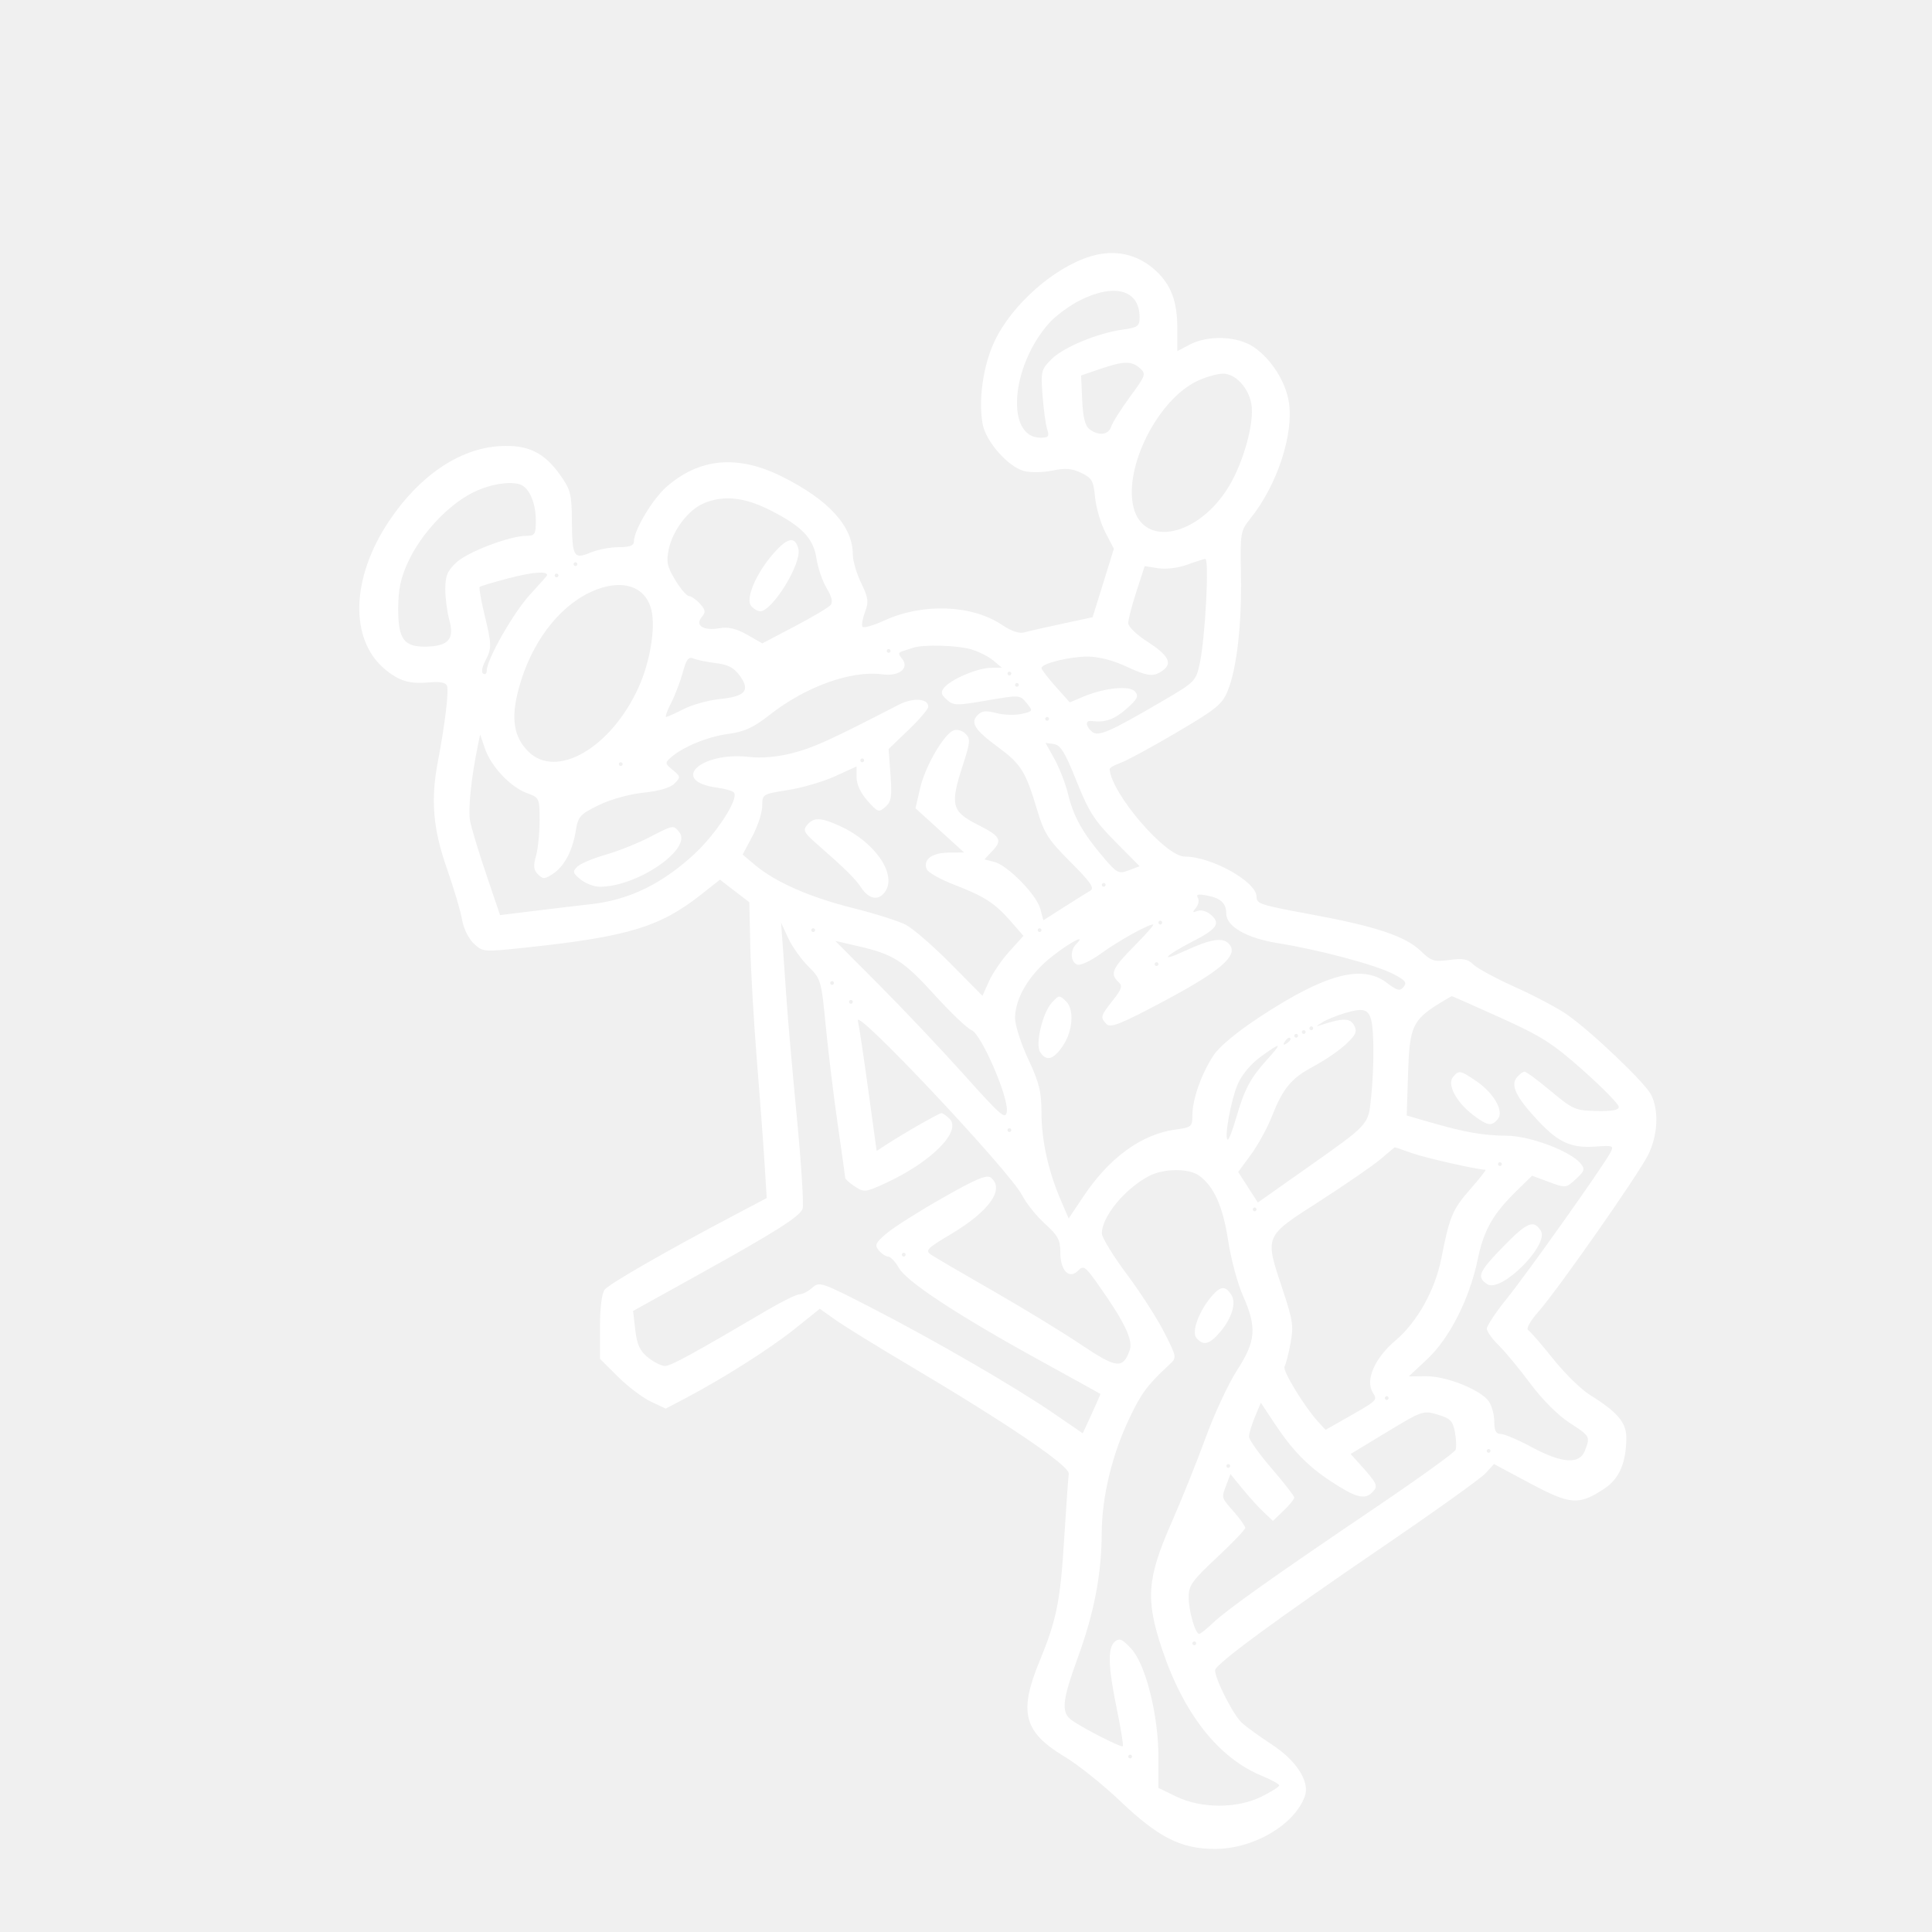
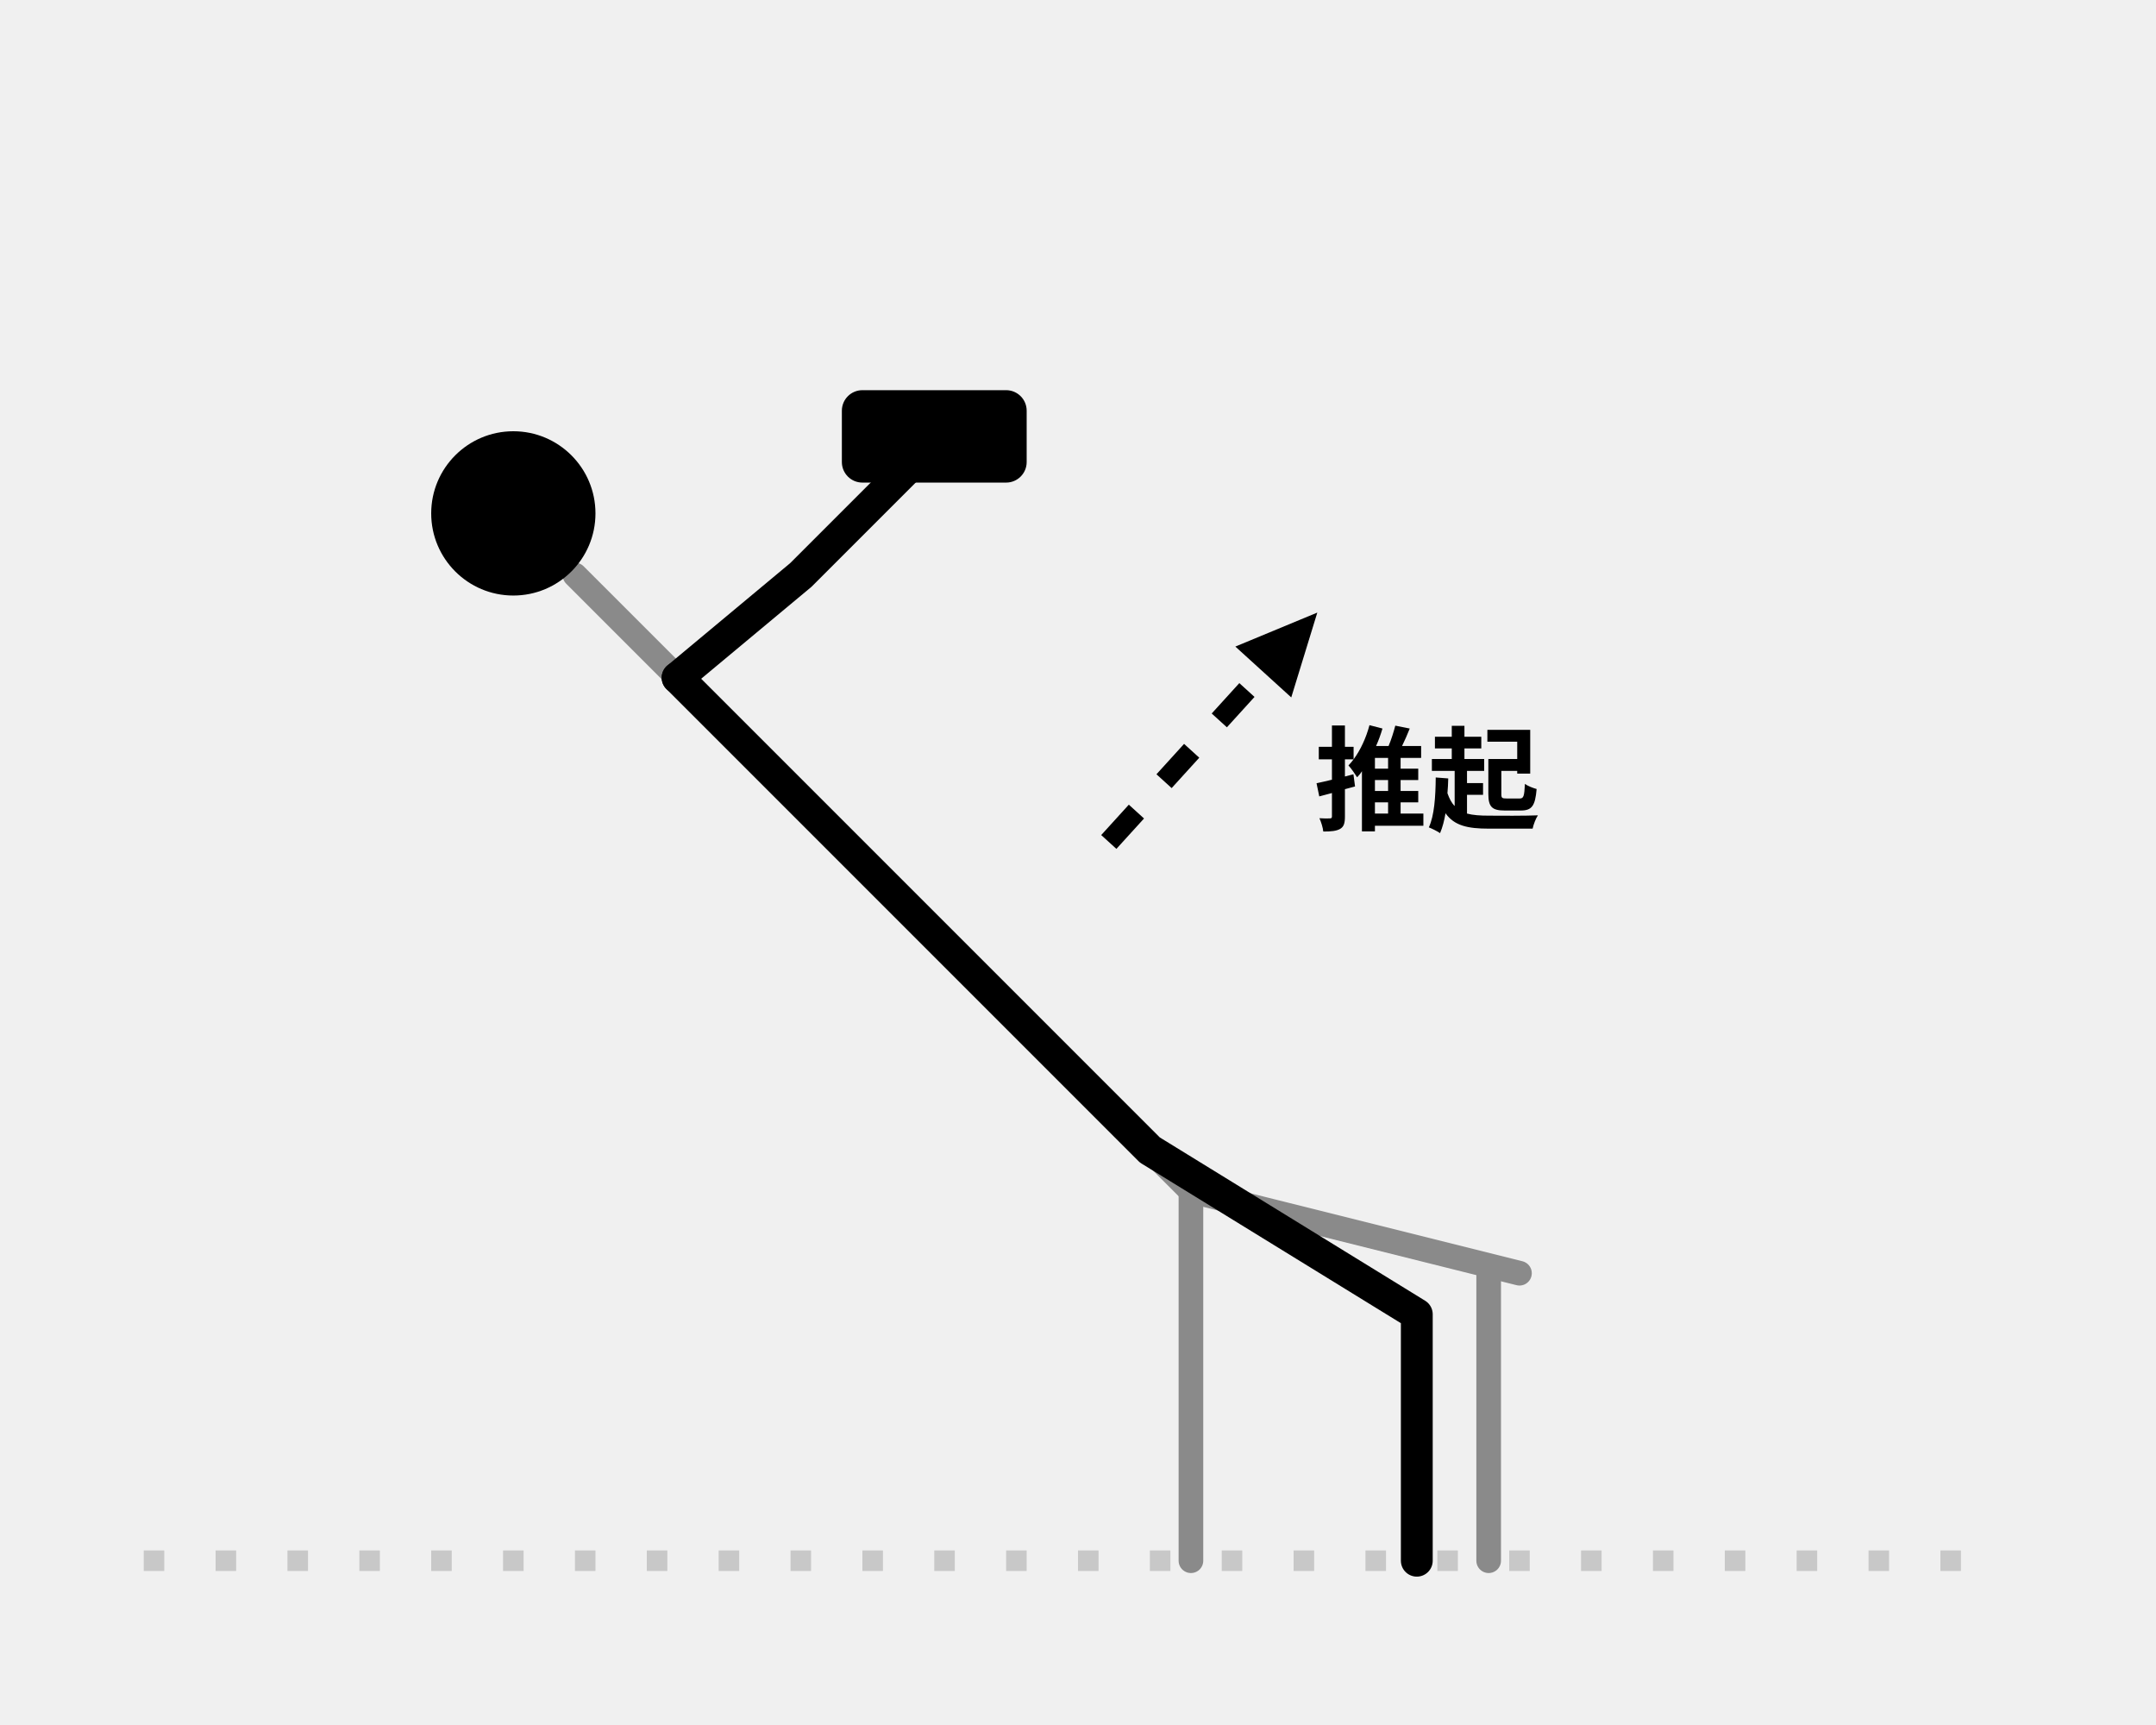
- <svg xmlns="http://www.w3.org/2000/svg" width="512" height="512" viewBox="0 0 512 512">
-   <path fill="#fff" fill-rule="evenodd" d="M289 67.935c-9.739 2.973-20.873 12.832-25.45 22.534-3.006 6.372-4.319 15.619-3.123 21.995.861 4.59 6.776 11.27 10.941 12.358 1.727.45 5.107.399 7.533-.116 3.394-.719 5.136-.582 7.615.6 2.853 1.361 3.268 2.092 3.692 6.506.263 2.735 1.491 6.917 2.73 9.293l2.252 4.321-2.821 9.073-2.82 9.073-8.025 1.722c-4.413.946-8.961 1.98-10.105 2.298-1.318.365-3.424-.334-5.739-1.905-8.001-5.43-21.056-5.951-31.325-1.249-2.924 1.338-5.536 2.078-5.804 1.644s.043-2.194.691-3.912c1.014-2.687.87-3.759-1.031-7.674-1.216-2.502-2.211-5.905-2.211-7.563 0-7.473-6.386-14.485-18.822-20.668-11.687-5.81-21.84-4.89-30.565 2.77-3.706 3.254-8.613 11.476-8.613 14.432 0 1.124-1.076 1.533-4.032 1.533-2.218 0-5.583.648-7.478 1.44-4.454 1.861-4.86 1.156-4.932-8.568-.052-6.896-.37-8.137-3.058-11.931-4.299-6.068-8.6-8.142-16-7.716-10.715.617-21.356 7.817-29.439 19.921-10.024 15.011-10.491 31.265-1.126 39.146 3.826 3.219 6.658 4.052 12.035 3.539 2.68-.255 4.156.056 4.498.947.519 1.351-.575 10.372-2.438 20.108-1.926 10.072-1.276 17.789 2.376 28.198 1.849 5.272 3.671 11.41 4.048 13.641.391 2.319 1.721 5.031 3.104 6.33 2.402 2.256 2.502 2.263 14.181 1.017 26.706-2.849 35.226-5.443 46.093-14.033l4.959-3.92 3.894 2.993 3.895 2.993.255 11.698c.141 6.433.91 19.797 1.71 29.697s1.722 22.275 2.049 27.5l.596 9.5-8.345 4.401c-18.202 9.6-33.408 18.332-34.595 19.866-.771.997-1.25 4.815-1.25 9.972v8.356l4.75 4.732c2.613 2.602 6.532 5.571 8.711 6.599l3.96 1.868 5.04-2.64c9.97-5.224 22.635-13.254 29.151-18.483l6.641-5.328 4.123 2.92c2.268 1.606 10.649 6.788 18.624 11.515 27.17 16.106 43.527 27.193 43.234 29.305-.146 1.054-.698 8.892-1.226 17.417-1.009 16.29-2.029 21.364-6.43 32-5.691 13.754-4.341 18.999 6.579 25.545 3.489 2.091 10.077 7.354 14.64 11.696 10.25 9.752 16.16 12.739 25.203 12.739 10.192 0 20.993-6.323 23.79-13.926 1.406-3.825-2.188-9.472-8.747-13.745-3.049-1.985-6.604-4.555-7.901-5.71-2.258-2.011-7.161-11.626-7.125-13.973.024-1.568 16.166-13.439 44.983-33.081 13.475-9.185 25.494-17.794 26.709-19.131l2.21-2.431 9.589 5.124c10.708 5.721 12.897 5.876 19.673 1.392 3.965-2.624 5.803-6.912 5.813-13.562.007-3.958-2.428-6.797-9.678-11.287-2.302-1.426-6.685-5.726-9.741-9.557-3.057-3.83-6.021-7.251-6.588-7.601-.601-.372.54-2.42 2.742-4.922 5.167-5.873 26.252-36 29.021-41.466 2.604-5.141 2.934-11.88.787-16.033-1.688-3.263-15.972-16.848-22.392-21.295-2.395-1.659-8.52-4.893-13.611-7.186-5.09-2.292-10.075-4.988-11.077-5.99-1.45-1.45-2.743-1.696-6.334-1.203-4.067.557-4.816.324-7.59-2.365-3.985-3.862-11.856-6.517-28.391-9.576-14.318-2.649-15.142-2.911-15.142-4.819 0-3.974-11.934-10.637-19.053-10.637-5.079 0-19.347-16.605-19.893-23.152-.03-.359 1.27-1.114 2.889-1.678s8.313-4.193 14.878-8.064c10.705-6.313 12.106-7.466 13.597-11.192 2.38-5.948 3.692-17.659 3.446-30.759-.208-11.084-.149-11.425 2.604-14.874 6.962-8.726 11.386-22.098 10.115-30.574-.823-5.488-4.632-11.517-9.295-14.712-4.31-2.953-12.113-3.254-17.038-.657L312 93.051v-6.057c0-7.063-1.621-11.435-5.627-15.18-4.795-4.484-10.915-5.85-17.373-3.879m-2.759 11.632c-2.834 1.412-6.589 4.204-8.345 6.205C267.802 97.268 266.485 116 275.772 116c2.1 0 2.355-.33 1.739-2.25-.397-1.237-.95-5.272-1.228-8.966-.479-6.374-.359-6.862 2.368-9.589 3.183-3.183 12.269-6.948 18.989-7.869 3.895-.534 4.36-.879 4.36-3.239 0-7.234-6.546-9.111-15.759-4.52m5.259 18.227-5 1.706.29 6.5c.206 4.616.769 6.862 1.941 7.75 2.438 1.846 5.048 1.52 5.759-.718.343-1.082 2.592-4.64 4.997-7.908 4.132-5.612 4.277-6.028 2.615-7.532-2.202-1.992-4.289-1.953-10.602.202m26 3.072c-10.537 4.799-19.771 22.949-17.097 33.605 2.702 10.764 17.258 7.604 25.201-5.471 3.941-6.487 6.831-16.931 6.038-21.818-.714-4.402-4.225-8.189-7.566-8.16-1.417.012-4.376.842-6.576 1.844M125.296 130.54c-6.497 3.237-13.692 10.919-17.087 18.242-2.02 4.356-2.658 7.316-2.68 12.43-.036 8.234 1.512 10.306 7.578 10.146 5.735-.15 7.353-2.038 5.982-6.977-.593-2.135-1.08-5.838-1.083-8.23-.005-3.524.55-4.868 2.925-7.086 3.016-2.818 14.192-7.065 18.59-7.065 2.232 0 2.479-.405 2.479-4.066 0-4.104-1.377-7.818-3.4-9.169-2.25-1.502-8.364-.687-13.304 1.775m61.083 2.897c-4.044 1.76-8.116 7.154-9.156 12.127-.695 3.328-.428 4.588 1.727 8.154 1.403 2.321 3.043 4.233 3.645 4.25s1.902.924 2.888 2.013c1.509 1.667 1.583 2.234.469 3.576-1.848 2.228.505 3.667 4.778 2.923 2.304-.402 4.385.093 7.262 1.728l4.032 2.292 8.561-4.5c4.709-2.475 8.998-5.02 9.532-5.655.649-.773.305-2.248-1.045-4.467-1.108-1.822-2.32-5.347-2.693-7.834-.82-5.471-3.899-8.648-12.586-12.99-6.712-3.353-12.244-3.867-17.414-1.617m18.58 13.262c-4.583 5.22-7.467 11.984-5.91 13.86.658.793 1.737 1.441 2.399 1.441 3.255 0 11.082-12.752 10.137-16.516-.869-3.463-2.835-3.102-6.626 1.215m109.541 2.99c-2.291.834-5.527 1.219-7.573.9l-3.573-.556-2.192 6.733c-1.205 3.704-2.184 7.475-2.176 8.38.007.905 2.224 3.064 4.925 4.797 5.676 3.642 6.872 5.743 4.356 7.652-2.494 1.893-4.039 1.724-10.116-1.105-3.225-1.501-7.151-2.49-9.884-2.49-4.82 0-12.267 1.839-12.267 3.03 0 .392 1.688 2.601 3.75 4.91l3.75 4.197 3.5-1.474c5.737-2.414 12.413-3.076 13.828-1.37.995 1.199.573 2.026-2.342 4.585-3.217 2.824-5.641 3.663-9.236 3.197-1.683-.219-1.584 1.403.174 2.862 1.642 1.363 4.677.034 18.785-8.227 8.513-4.984 8.732-5.208 9.748-9.944 1.456-6.79 2.554-27.793 1.445-27.649-.496.064-2.702.771-4.902 1.572M152 149.5c0 .275.225.5.5.5s.5-.225.5-.5-.225-.5-.5-.5-.5.225-.5.5m-16.99 3.696c-4.116 1.069-7.666 2.126-7.888 2.349-.223.222.335 3.453 1.239 7.18 1.995 8.222 2.009 9.043.201 12.508-.828 1.587-1.035 2.975-.494 3.309.513.317.932-.065.932-.849 0-2.938 7.083-15.373 11.459-20.116 2.497-2.708 4.541-5.022 4.541-5.143 0-1.141-3.771-.853-9.99.762M147 152.5c0 .275.225.5.5.5s.5-.225.5-.5-.225-.5-.5-.5-.5.225-.5.5m9.5 4.415c-8.669 4.054-15.798 13.619-19.019 25.516-2.136 7.892-1.396 12.808 2.516 16.719 7.456 7.457 21.967-.972 29.223-16.974 3.08-6.793 4.573-15.882 3.385-20.612-1.621-6.459-8.184-8.354-16.105-4.649m85.5 14.743c-.825.275-2.113.695-2.863.933-1.09.346-1.116.73-.127 1.921 2.094 2.523-.673 4.797-5.113 4.201-8.298-1.113-20.313 3.192-29.9 10.714-4.334 3.4-6.67 4.476-11 5.064-5.494.746-11.981 3.41-15.209 6.246-1.605 1.41-1.574 1.617.5 3.319 2.1 1.723 2.124 1.904.48 3.576-1.11 1.129-4.06 2.001-8.219 2.432-3.787.392-8.738 1.772-11.893 3.316-4.945 2.419-5.46 2.992-6.059 6.737-.855 5.348-3.047 9.477-6.091 11.471-2.172 1.423-2.624 1.437-3.941.12-1.155-1.155-1.273-2.24-.527-4.842.529-1.844.962-6.078.962-9.409 0-5.941-.062-6.078-3.295-7.247-4.354-1.574-9.537-7.036-11.162-11.761l-1.307-3.802-.6 2.926c-1.762 8.587-2.626 16.965-2.06 19.98.351 1.871 2.282 8.253 4.291 14.181l3.652 10.78 9.484-1.167c5.215-.642 11.736-1.413 14.49-1.714 10.147-1.106 18.923-5.346 27.5-13.287 5.8-5.37 11.692-14.429 10.567-16.249-.281-.455-2.31-1.068-4.508-1.363-12.772-1.713-4.437-9.644 8.547-8.134 3.284.382 7.366.012 11.462-1.037 5.554-1.423 9.873-3.39 28.143-12.816 3.757-1.938 7.796-1.662 7.796.532 0 .629-2.366 3.412-5.257 6.183l-5.258 5.038.508 6.822c.428 5.766.222 7.081-1.335 8.489-1.739 1.572-2.007 1.482-4.75-1.588C228.1 210.2 227 207.86 227 206.04v-2.929l-5.652 2.587c-3.109 1.424-8.734 3.073-12.5 3.666-6.776 1.067-6.848 1.112-6.848 4.208 0 1.722-1.169 5.329-2.598 8.016l-2.597 4.885 3.347 2.812c5.348 4.491 14.544 8.529 25.848 11.349 5.775 1.441 12.075 3.429 14 4.418s7.294 5.636 11.931 10.327l8.432 8.527 1.719-3.84c.945-2.112 3.388-5.688 5.428-7.946l3.71-4.106-3.27-3.757c-4.277-4.913-7.057-6.717-15.114-9.809-3.665-1.406-6.935-3.265-7.267-4.129-.977-2.545 1.379-4.316 5.803-4.363l4.128-.043-6.444-5.86-6.444-5.86 1.225-5.307c1.336-5.788 6.292-14.338 8.888-15.334.896-.344 2.311.055 3.143.887 1.35 1.351 1.276 2.24-.692 8.287-3.44 10.57-3.014 12.309 3.878 15.801 6.089 3.086 6.663 4.081 3.992 6.924l-2.163 2.303 2.619.657c3.539.888 11.213 8.726 12.2 12.459l.798 3.018 5.5-3.505c3.025-1.927 6.161-3.887 6.968-4.355 1.152-.668.018-2.301-5.265-7.585-5.939-5.938-6.984-7.571-8.859-13.838-3.056-10.213-4.227-12.086-10.42-16.661-6.196-4.577-7.355-6.441-5.292-8.505 1.065-1.065 2.249-1.179 4.887-.471 1.915.514 4.908.619 6.651.233 3.122-.69 3.143-.734 1.39-2.889-1.764-2.168-1.86-2.174-10.514-.68-8.117 1.4-8.869 1.385-10.637-.214-1.553-1.406-1.673-1.998-.655-3.228 1.806-2.184 8.759-5.137 12.246-5.201l3-.056-2.33-1.941c-1.282-1.068-3.982-2.401-6-2.962-3.771-1.047-12.503-1.261-15.17-.372m-7 .842c0 .275.225.5.5.5s.5-.225.5-.5-.225-.5-.5-.5-.5.225-.5.5m-54.043 5.661c-.641 2.38-2.028 6.018-3.082 8.083S176.211 190 176.52 190s2.399-.938 4.647-2.085 6.503-2.335 9.454-2.64c6.887-.71 8.257-2.233 5.499-6.107-1.568-2.201-3.099-3.028-6.343-3.424-2.353-.288-5.037-.835-5.966-1.217-1.352-.556-1.921.169-2.854 3.634M267 178.5c0 .275.225.5.5.5s.5-.225.5-.5-.225-.5-.5-.5-.5.225-.5.5m2 3c0 .275.225.5.5.5s.5-.225.5-.5-.225-.5-.5-.5-.5.225-.5.5m8 9c0 .275.225.5.5.5s.5-.225.5-.5-.225-.5-.5-.5-.5.225-.5.5m2.467 10.685c1.319 2.373 2.94 6.565 3.6 9.315 1.412 5.875 3.865 10.272 9.269 16.613 3.694 4.335 4.103 4.547 6.801 3.529l2.871-1.084-6.462-6.529c-5.526-5.583-7.012-7.906-10.254-16.029-3.042-7.62-4.231-9.562-6.008-9.815l-2.216-.315zM228 201.5c0 .275.225.5.5.5s.5-.225.5-.5-.225-.5-.5-.5-.5.225-.5.5m-64 1c0 .275.225.5.5.5s.5-.225.5-.5-.225-.5-.5-.5-.5.225-.5.5m49.909 16.11c-1.156 1.393-.854 2.033 2.24 4.75 8.031 7.051 10.435 9.419 12.148 11.967 2.106 3.133 4.737 3.45 6.409.772 2.906-4.653-3.034-13.073-12.141-17.209-5.029-2.284-6.942-2.346-8.656-.28m-41.954 3.351c-3.05 1.575-8.225 3.626-11.5 4.557s-6.63 2.35-7.455 3.152c-1.33 1.293-1.232 1.679.861 3.395 1.298 1.064 3.589 1.935 5.091 1.935 10.005 0 24.685-10.118 21.044-14.505-1.582-1.906-1.476-1.926-8.041 1.466M292 234.5c0 .275.225.5.5.5s.5-.225.5-.5-.225-.5-.5-.5-.5.225-.5.5m25.431 3.388c.407.66.189 1.865-.486 2.679-1.015 1.222-.937 1.367.451.835.979-.376 2.494.094 3.638 1.129 2.46 2.226 1.416 3.688-4.971 6.967-7.509 3.855-9.065 5.747-2.063 2.509 7.072-3.27 10.166-3.717 11.831-1.711 2.388 2.878-2.321 6.981-17 14.811-11.618 6.197-14.498 7.368-15.546 6.321-1.772-1.772-1.678-2.144 1.599-6.284 2.433-3.075 2.667-3.846 1.5-4.933-2.292-2.136-1.638-3.605 4.246-9.536 3.096-3.121 5.328-5.675 4.96-5.675-1.403 0-9.286 4.394-13.86 7.725-2.652 1.932-5.426 3.222-6.25 2.906-1.783-.684-1.942-3.769-.28-5.431 2.741-2.741-1.089-.82-6.2 3.11-6.101 4.69-10 11.13-10 16.517 0 1.872 1.575 6.767 3.5 10.877 2.908 6.211 3.5 8.607 3.5 14.175 0 7.271 1.817 15.501 5.115 23.167l2.094 4.868 3.908-5.852c6.87-10.287 15.4-16.486 24.38-17.717 4.283-.587 4.503-.775 4.503-3.855 0-4.175 2.405-10.971 5.59-15.796 1.574-2.384 6.226-6.239 12.443-10.313 17.269-11.315 26.981-13.896 33.522-8.907 2.745 2.094 3.424 2.257 4.418 1.058.957-1.152.43-1.796-2.831-3.459-4.769-2.434-19.555-6.372-30.499-8.124-8.213-1.315-13.627-4.402-13.658-7.788-.026-2.752-1.408-4.096-4.94-4.802-2.482-.496-3.163-.359-2.614.529M307 244.5c0 .275.225.5.5.5s.5-.225.5-.5-.225-.5-.5-.5-.5.225-.5.5m-99.531 6.5c.265 3.575.722 10.1 1.015 14.5s1.503 18.17 2.689 30.6 1.873 23.338 1.527 24.24c-.809 2.107-7.197 6.141-28.064 17.722l-16.865 9.36.587 5.039c.453 3.898 1.214 5.547 3.364 7.284 1.528 1.235 3.55 2.247 4.493 2.25 1.561.005 7.201-3.074 27.269-14.885 3.841-2.26 7.631-4.11 8.421-4.11.791 0 2.306-.786 3.367-1.746 1.856-1.679 2.454-1.477 15.533 5.25 16.815 8.647 38.177 21.023 48.414 28.047l7.718 5.296 2.386-5.174c1.311-2.845 2.338-5.221 2.281-5.28-.057-.058-7.304-4.066-16.104-8.905-21.576-11.865-35.21-20.815-37.297-24.483-.937-1.646-2.21-2.995-2.831-2.999-.62-.003-1.735-.738-2.478-1.634-1.175-1.416-.899-2.009 2.128-4.561 1.913-1.613 8.596-5.84 14.851-9.393 8.908-5.06 11.671-6.212 12.75-5.316 3.71 3.079-.481 8.942-10.758 15.047-6.175 3.669-6.736 4.25-5.147 5.34.98.673 8.307 4.958 16.282 9.522 7.975 4.565 18.513 10.992 23.418 14.283 9.543 6.403 11.159 6.587 12.979 1.482.956-2.68-1.55-7.79-8.8-17.944-3.039-4.256-3.472-4.528-4.915-3.086-2.376 2.377-4.682-.022-4.682-4.871 0-3.269-.641-4.459-4.072-7.559-2.24-2.024-4.96-5.418-6.043-7.542-3.238-6.347-44.544-50.247-43.54-46.274.278 1.1 1.512 9.317 2.741 18.26l2.235 16.26 2.46-1.612c4.521-2.962 14.048-8.408 14.709-8.408.359 0 1.331.678 2.159 1.506 3.302 3.302-4.938 11.532-17.135 17.116-5.164 2.365-5.545 2.404-7.969.816-1.4-.918-2.553-1.954-2.564-2.303-.01-.349-.898-6.71-1.973-14.135-1.074-7.425-2.499-19.125-3.165-26-1.187-12.256-1.278-12.567-4.652-15.919-1.892-1.881-4.287-5.256-5.323-7.5l-1.882-4.081zm7.531-4.5c0 .275.225.5.5.5s.5-.225.5-.5-.225-.5-.5-.5-.5.225-.5.5m60 0c0 .275.225.5.5.5s.5-.225.5-.5-.225-.5-.5-.5-.5.225-.5.5m-42.076 14.46c6.367 6.387 16.526 17.132 22.576 23.877 9.97 11.116 11.03 12.019 11.323 9.648.465-3.774-6.824-20.526-9.351-21.492-1.115-.426-5.495-4.594-9.733-9.262-8.293-9.135-10.927-10.817-20.315-12.982l-6.076-1.401zM306 255.5c0 .275.225.5.5.5s.5-.225.5-.5-.225-.5-.5-.5-.5.225-.5.5m-86 5c0 .275.225.5.5.5s.5-.225.5-.5-.225-.5-.5-.5-.5.225-.5.5m58.715 5.263c-2.44 2.695-4.387 10.948-3.075 13.029 1.637 2.594 3.541 2.064 6.07-1.69 2.59-3.843 3.009-9.526.861-11.673-1.805-1.806-1.93-1.795-3.856.334m102.785.108c-7.152 4.442-7.957 6.227-8.347 18.515l-.357 11.236 5.852 1.698c9.414 2.732 14.475 3.63 20.624 3.656 6.143.026 16.894 4.065 19.611 7.368 1.208 1.469 1.051 1.988-1.25 4.121-2.607 2.415-2.678 2.423-7.123.775l-4.491-1.664-4.024 3.929c-6.365 6.215-8.777 10.46-10.4 18.304-2.146 10.375-7.457 20.853-13.375 26.388l-4.882 4.567 4.581-.046c5.362-.053 14.486 3.595 16.623 6.646.802 1.144 1.458 3.556 1.458 5.359 0 2.446.444 3.283 1.75 3.3.962.012 4.654 1.587 8.204 3.5 7.993 4.307 12.665 4.609 14.071.912 1.434-3.773 1.411-3.816-4.113-7.395-3.027-1.961-7.232-6.181-10.381-10.418-2.912-3.917-6.685-8.472-8.385-10.122s-3.103-3.625-3.118-4.389c-.015-.763 2.379-4.363 5.32-8 5.399-6.674 25.434-34.91 27.397-38.611 1.003-1.892.792-1.981-3.894-1.65-6.504.459-9.816-1.036-15.317-6.917-5.756-6.154-7.295-9.311-5.559-11.403.699-.842 1.625-1.53 2.06-1.53s3.565 2.319 6.956 5.152c5.818 4.861 6.501 5.16 12.088 5.283 4.114.091 5.921-.248 5.921-1.109 0-.682-4.215-4.992-9.366-9.579-8.145-7.252-11.009-9.081-21.986-14.043-6.941-3.137-12.739-5.702-12.884-5.7s-1.614.842-3.264 1.867M225 265.5c0 .275.225.5.5.5s.5-.225.5-.5-.225-.5-.5-.5-.5.225-.5.5m131.461 2.966c-2.221.659-4.921 1.758-6 2.442-1.933 1.225-1.932 1.234.039.597 5.471-1.766 7.318-1.713 8.362.237.867 1.62.498 2.471-2.158 4.969-1.762 1.658-5.6 4.29-8.528 5.851-6.022 3.208-8.158 5.78-11.192 13.477-1.165 2.957-3.633 7.44-5.485 9.962l-3.366 4.586 2.602 4.048 2.602 4.047 12.581-8.87c17.057-12.025 16.671-11.607 17.436-18.923.798-7.635.814-17.659.034-20.57-.783-2.917-2.128-3.277-6.927-1.853M347 272.5c0 .275.225.5.5.5s.5-.225.5-.5-.225-.5-.5-.5-.5.225-.5.5m-2 1c0 .275.225.5.5.5s.5-.225.5-.5-.225-.5-.5-.5-.5.225-.5.5m-2 1c0 .275.225.5.5.5s.5-.225.5-.5-.225-.5-.5-.5-.5.225-.5.5m-2.595 1.655c-.443.715-.275.883.44.44.635-.392 1.155-.911 1.155-1.154 0-.834-.883-.439-1.595.714m-6.342 3.914c-2.555 1.851-4.957 4.729-6.051 7.25-1.817 4.185-3.699 14.681-2.634 14.681.311 0 1.31-2.587 2.219-5.75 2.156-7.498 3.752-10.523 8.076-15.31 4.285-4.743 3.971-4.913-1.61-.871m50.997 5.359c-1.619 1.95.857 6.644 5.283 10.02 3.839 2.928 4.944 3.116 6.597 1.124 1.708-2.057-1.017-6.873-5.683-10.043-4.332-2.944-4.625-2.996-6.197-1.101M267 299.5c0 .275.225.5.5.5s.5-.225.5-.5-.225-.5-.5-.5-.5.225-.5.5m99 7.585c-1.925 1.652-9.236 6.696-16.247 11.209-14.909 9.598-14.649 8.969-9.771 23.651 2.64 7.947 2.87 9.561 2.011 14.092-.534 2.815-1.245 5.562-1.581 6.105-.618 1 5.163 10.514 8.852 14.569l2.012 2.212 4.612-2.61c9.33-5.279 9.216-5.174 7.923-7.244-2.059-3.297.484-9.162 5.985-13.8 5.745-4.844 10.537-13.416 12.169-21.769 2.16-11.054 2.958-12.974 7.585-18.25 2.533-2.887 4.385-5.25 4.116-5.25-2.056 0-16.023-3.166-19.542-4.429-2.406-.864-4.431-1.553-4.5-1.53s-1.699 1.392-3.624 3.044m31 1.415c0 .275.225.5.5.5s.5-.225.5-.5-.225-.5-.5-.5-.5.225-.5.5m-92.5 3.157c-6.405 3.366-12.5 10.779-12.5 15.203 0 1.078 2.971 5.937 6.603 10.8 3.632 4.862 8.11 11.822 9.951 15.467 3.341 6.614 3.343 6.631 1.341 8.5-5.871 5.48-7.319 7.41-10.471 13.964-4.693 9.757-7.417 21.011-7.459 30.819-.047 10.836-2.019 21.05-6.364 32.959-4.033 11.055-4.4 14.278-1.851 16.296 2.422 1.918 13.371 7.547 13.815 7.104.199-.2-.516-4.617-1.588-9.816-2.339-11.336-2.48-16.291-.509-17.927 1.203-.998 1.993-.645 4.36 1.946 3.825 4.188 7.172 17.599 7.172 28.737v8.113l4.722 2.285c6.618 3.204 16.065 3.224 22.528.049 2.613-1.284 4.748-2.632 4.746-2.995-.002-.364-2.06-1.507-4.574-2.541-11.517-4.737-20.729-16.422-26.464-33.571-4.41-13.185-3.991-18.781 2.514-33.549 2.664-6.05 6.73-16.175 9.035-22.5s6.059-14.382 8.342-17.905c4.992-7.702 5.275-11.312 1.546-19.721-1.433-3.231-3.201-9.819-3.929-14.64-1.362-9.024-3.815-14.464-7.771-17.235-2.761-1.934-9.365-1.855-13.195.158M332 320.5c0 .275.225.5.5.5s.5-.225.5-.5-.225-.5-.5-.5-.5.225-.5.5m66.331 9.911c-6.477 6.638-7.081 8.082-4.152 9.93 3.683 2.323 16.475-10.496 14.15-14.181-1.907-3.024-3.604-2.302-9.998 4.251M239 332.5c0 .275.225.5.5.5s.5-.225.5-.5-.225-.5-.5-.5-.5.225-.5.5m82.357 10.731c-3.505 3.923-5.689 9.664-4.309 11.327 1.816 2.188 3.513 1.752 6.363-1.635 3.069-3.647 4.26-7.636 2.915-9.768-1.513-2.399-2.775-2.38-4.969.076M367 370.5c0 .275.225.5.5.5s.5-.225.5-.5-.225-.5-.5-.5-.5.225-.5.5m-34.431 4.988c-.863 2.066-1.569 4.423-1.569 5.237s2.7 4.61 6 8.435 6 7.294 6 7.71-1.273 1.975-2.829 3.466l-2.829 2.71-2.421-2.273c-1.332-1.25-3.864-4.04-5.629-6.199l-3.207-3.927-1.043 2.742c-1.386 3.646-1.461 3.37 1.958 7.264 1.65 1.879 3 3.791 3 4.248s-3.375 3.985-7.5 7.841c-6.549 6.122-7.5 7.451-7.5 10.485 0 3.633 1.759 9.773 2.8 9.773.333 0 1.976-1.307 3.652-2.905 3.736-3.561 15.984-12.255 43.101-30.595 11.385-7.7 20.917-14.566 21.183-15.258s.191-2.816-.166-4.721c-.555-2.958-1.222-3.636-4.558-4.635-3.817-1.144-4.13-1.037-13.495 4.63l-9.588 5.801 2.336 2.591c4.851 5.384 5.075 5.895 3.337 7.632-1.988 1.989-4.421 1.307-11.102-3.109-6.039-3.991-10.062-8.155-14.8-15.315l-3.561-5.383zM394 384.5c0 .275.225.5.5.5s.5-.225.5-.5-.225-.5-.5-.5-.5.225-.5.5m-69 4c0 .275.225.5.5.5s.5-.225.5-.5-.225-.5-.5-.5-.5.225-.5.5m-9 47c0 .275.225.5.5.5s.5-.225.5-.5-.225-.5-.5-.5-.5.225-.5.5m-17 30c0 .275.225.5.5.5s.5-.225.5-.5-.225-.5-.5-.5-.5.225-.5.5" />
+ <svg xmlns="http://www.w3.org/2000/svg" viewBox="0 0 210 168">
+   <style>
+   @page { size: A3 portrait; margin: 11mm; }
+ 
+   * { box-sizing: border-box; margin: 0; padding: 0; }
+   html { background: #eee; }
+ 
+   body {
+     width: 275mm;
+     margin: 0 auto;
+     background: #fff;
+     color: #000;
+     font-family: "PingFang SC", "Hiragino Sans GB", "Hiragino Sans", "Microsoft YaHei", sans-serif;
+     -webkit-print-color-adjust: exact;
+     print-color-adjust: exact;
+   }
+ 
+   .howto {
+     width: 275mm; margin: 14px auto; padding: 14px 18px;
+     border: 2px solid #000; background: #fffbe6;
+     font-size: 13px; line-height: 1.75;
+   }
+   .howto b { font-size: 14px; }
+   .howto ol { margin: 6px 0 0 20px; }
+ 
+   @media print {
+     html { background: #fff; }
+     .howto { display: none; }
+     body { margin: 0; }
+   }
+ 
+   .sheet { break-after: page; page-break-after: always; }
+   .sheet:last-of-type { break-after: auto; page-break-after: auto; }
+ 
+   /* ---- header ---- */
+   .head {
+     height: 18mm;
+     display: flex; align-items: flex-end; justify-content: space-between;
+     border-bottom: 0.8mm solid #000; padding-bottom: 2mm;
+   }
+   .head h1 { font-size: 15pt; font-weight: 700; }
+   .head h1 span { font-size: 9.5pt; font-weight: 400; color: #444; margin-left: 3mm; }
+   .key { font-size: 7.5pt; color: #333; display: flex; gap: 4mm; align-items: center; }
+   .key i { display: inline-block; width: 6mm; height: 1mm; vertical-align: 0.6mm; margin-right: 1mm; }
+   .key i.k1 { background: #b4b4b4; }
+   .key i.k2 { background: #000; }
+   .key i.k3 { background: #000; height: 2.4mm; width: 3.5mm; vertical-align: -0.1mm; }
+ 
+   /* ---- figure grid ---- */
+   .grid {
+     margin-top: 5mm;
+     display: grid;
+     grid-template-columns: repeat(3, 1fr);
+     gap: 5mm;
+   }
+ 
+   .card {
+     border: 0.3mm solid #000;
+     padding: 2mm 2.5mm 2.5mm;
+     display: flex; flex-direction: column; gap: 1.2mm;
+   }
+   .card h3 {
+     font-size: 9.5pt; font-weight: 700;
+     display: flex; align-items: baseline; gap: 1.5mm;
+   }
+   .card h3 b { font-size: 7.5pt; font-weight: 700; }
+   .card h3 em { font-style: normal; font-size: 6.5pt; font-weight: 400; color: #555; }
+ 
+   .card .meta {
+     display: flex; align-items: baseline; gap: 2mm;
+     font-size: 7pt; color: #111;
+     padding-bottom: 1mm;
+     border-bottom: 0.25mm solid #bbb;
+   }
+   .card .meta .s { font-weight: 700; }
+   .card .meta .r { margin-left: auto; color: #333; white-space: nowrap; }
+   .card .meta .r b { font-weight: 700; }
+ 
+   .card svg { width: 100%; height: auto; display: block; }
+   .card p { font-size: 7.5pt; line-height: 1.5; color: #111; }
+   .card p strong { font-weight: 700; }
+ 
+   /* ---- svg primitives, tuned for B&amp;W print ---- */
+   .gh, .ac { fill: none; stroke-linecap: round; stroke-linejoin: round; }
+   .gh      { stroke: #b4b4b4; stroke-width: 2.6; }
+   .ac      { stroke: #000;    stroke-width: 3.1; }
+   .gh-h    { fill: #b4b4b4; }
+   .ac-h    { fill: #000; }
+   .load    { fill: #000; }
+   .load-gh { fill: #b4b4b4; }
+   .gnd     { fill: none; stroke: #c8c8c8; stroke-width: 2; stroke-dasharray: 2 5; }
+   .rig     { fill: none; stroke: #8a8a8a; stroke-width: 2.4; stroke-linecap: round; }
+   .bar     { fill: none; stroke: #555;    stroke-width: 4.5; stroke-linecap: round; }
+   .pth     { fill: none; stroke: #000; stroke-width: 2; stroke-dasharray: 4 4; }
+   .arwh    { fill: #000; }
+   .ldr     { fill: none; stroke: #999; stroke-width: 1.2; }
+   .lbl     { fill: #000; font-size: 11px; font-weight: 700;
+              font-family: "PingFang SC", "Hiragino Sans GB", sans-serif; }
+   .lbl2    { fill: #666; font-size: 10.5px; font-weight: 500;
+              font-family: "PingFang SC", "Hiragino Sans GB", sans-serif; }
+ 
+   /* ---- reference block ---- */
+   .ref { margin-top: 6mm; }
+   .ref h2 {
+     font-size: 10pt; font-weight: 700;
+     border-bottom: 0.5mm solid #000; padding-bottom: 1.5mm; margin-bottom: 3mm;
+   }
+   .cols { display: grid; grid-template-columns: repeat(3, 1fr); gap: 5mm; }
+   .box { border: 0.3mm solid #000; padding: 2.5mm 3mm; }
+   .box h4 { font-size: 8.5pt; font-weight: 700; margin-bottom: 1.5mm; }
+   .box p, .box li { font-size: 7.5pt; line-height: 1.6; color: #111; }
+   .box ol { margin-left: 4mm; }
+   .box .mono { font-family: "SF Mono", Menlo, monospace; font-size: 7pt; line-height: 1.8; display: block; margin-top: 1mm; }
+ 
+   /* ---- schedule ---- */
+   table.cal { width: 100%; border-collapse: collapse; margin-top: 3mm; }
+   table.cal th, table.cal td { border: 0.25mm solid #000; text-align: center; font-size: 7.5pt; }
+   table.cal th { height: 6mm; font-weight: 700; background: #eee; }
+   table.cal td { height: 11mm; }
+   table.cal td.wk { font-weight: 700; width: 14mm; background: #eee; }
+   table.cal td.tr { background: #ddd; }
+   table.cal td b { display: block; font-size: 11pt; font-weight: 700; }
+   table.cal td em { font-style: normal; font-size: 7pt; }
+   table.cal td.rs b { font-weight: 400; color: #777; }
+ 
+   .foot {
+     margin-top: 4mm; border-top: 0.3mm solid #000; padding-top: 2mm;
+     font-size: 7.5pt; color: #444; line-height: 1.55;
+   }
+ 
+ .gh,.gh-h,.load-gh{visibility:hidden}</style>
+   <defs>
+     <marker id="arw" viewBox="0 0 10 10" refX="8.5" refY="5" markerWidth="4.6" markerHeight="4.6" orient="auto-start-reverse">
+       <path class="arwh" d="M0.5 1 L9 5 L0.5 9 Z" />
+     </marker>
+   </defs>
+   <line class="gnd" x1="14" y1="152" x2="196" y2="152" />
+   <line class="rig" x1="56" y1="56" x2="116" y2="116" />
+   <line class="rig" x1="116" y1="116" x2="116" y2="152" />
+   <line class="rig" x1="116" y1="116" x2="148" y2="124" />
+   <line class="rig" x1="145" y1="124" x2="145" y2="152" />
+   <circle class="ac-h" cx="50" cy="50" r="8" />
+   <polyline class="ac" points="66,66 112,112 138,128 138,152" />
+   <polyline class="gh" points="66,66 58,82 70,86" />
+   <rect class="load-gh" x="62" y="82" width="18" height="9" rx="2" />
+   <polyline class="ac" points="66,66 78,56 90,44" />
+   <rect class="load" x="82" y="38" width="18" height="9" rx="2" />
+   <path class="pth" d="M108 82 L128 60" marker-end="url(#arw)" />
+   <text class="lbl" x="128" y="80">推起</text>
</svg>
